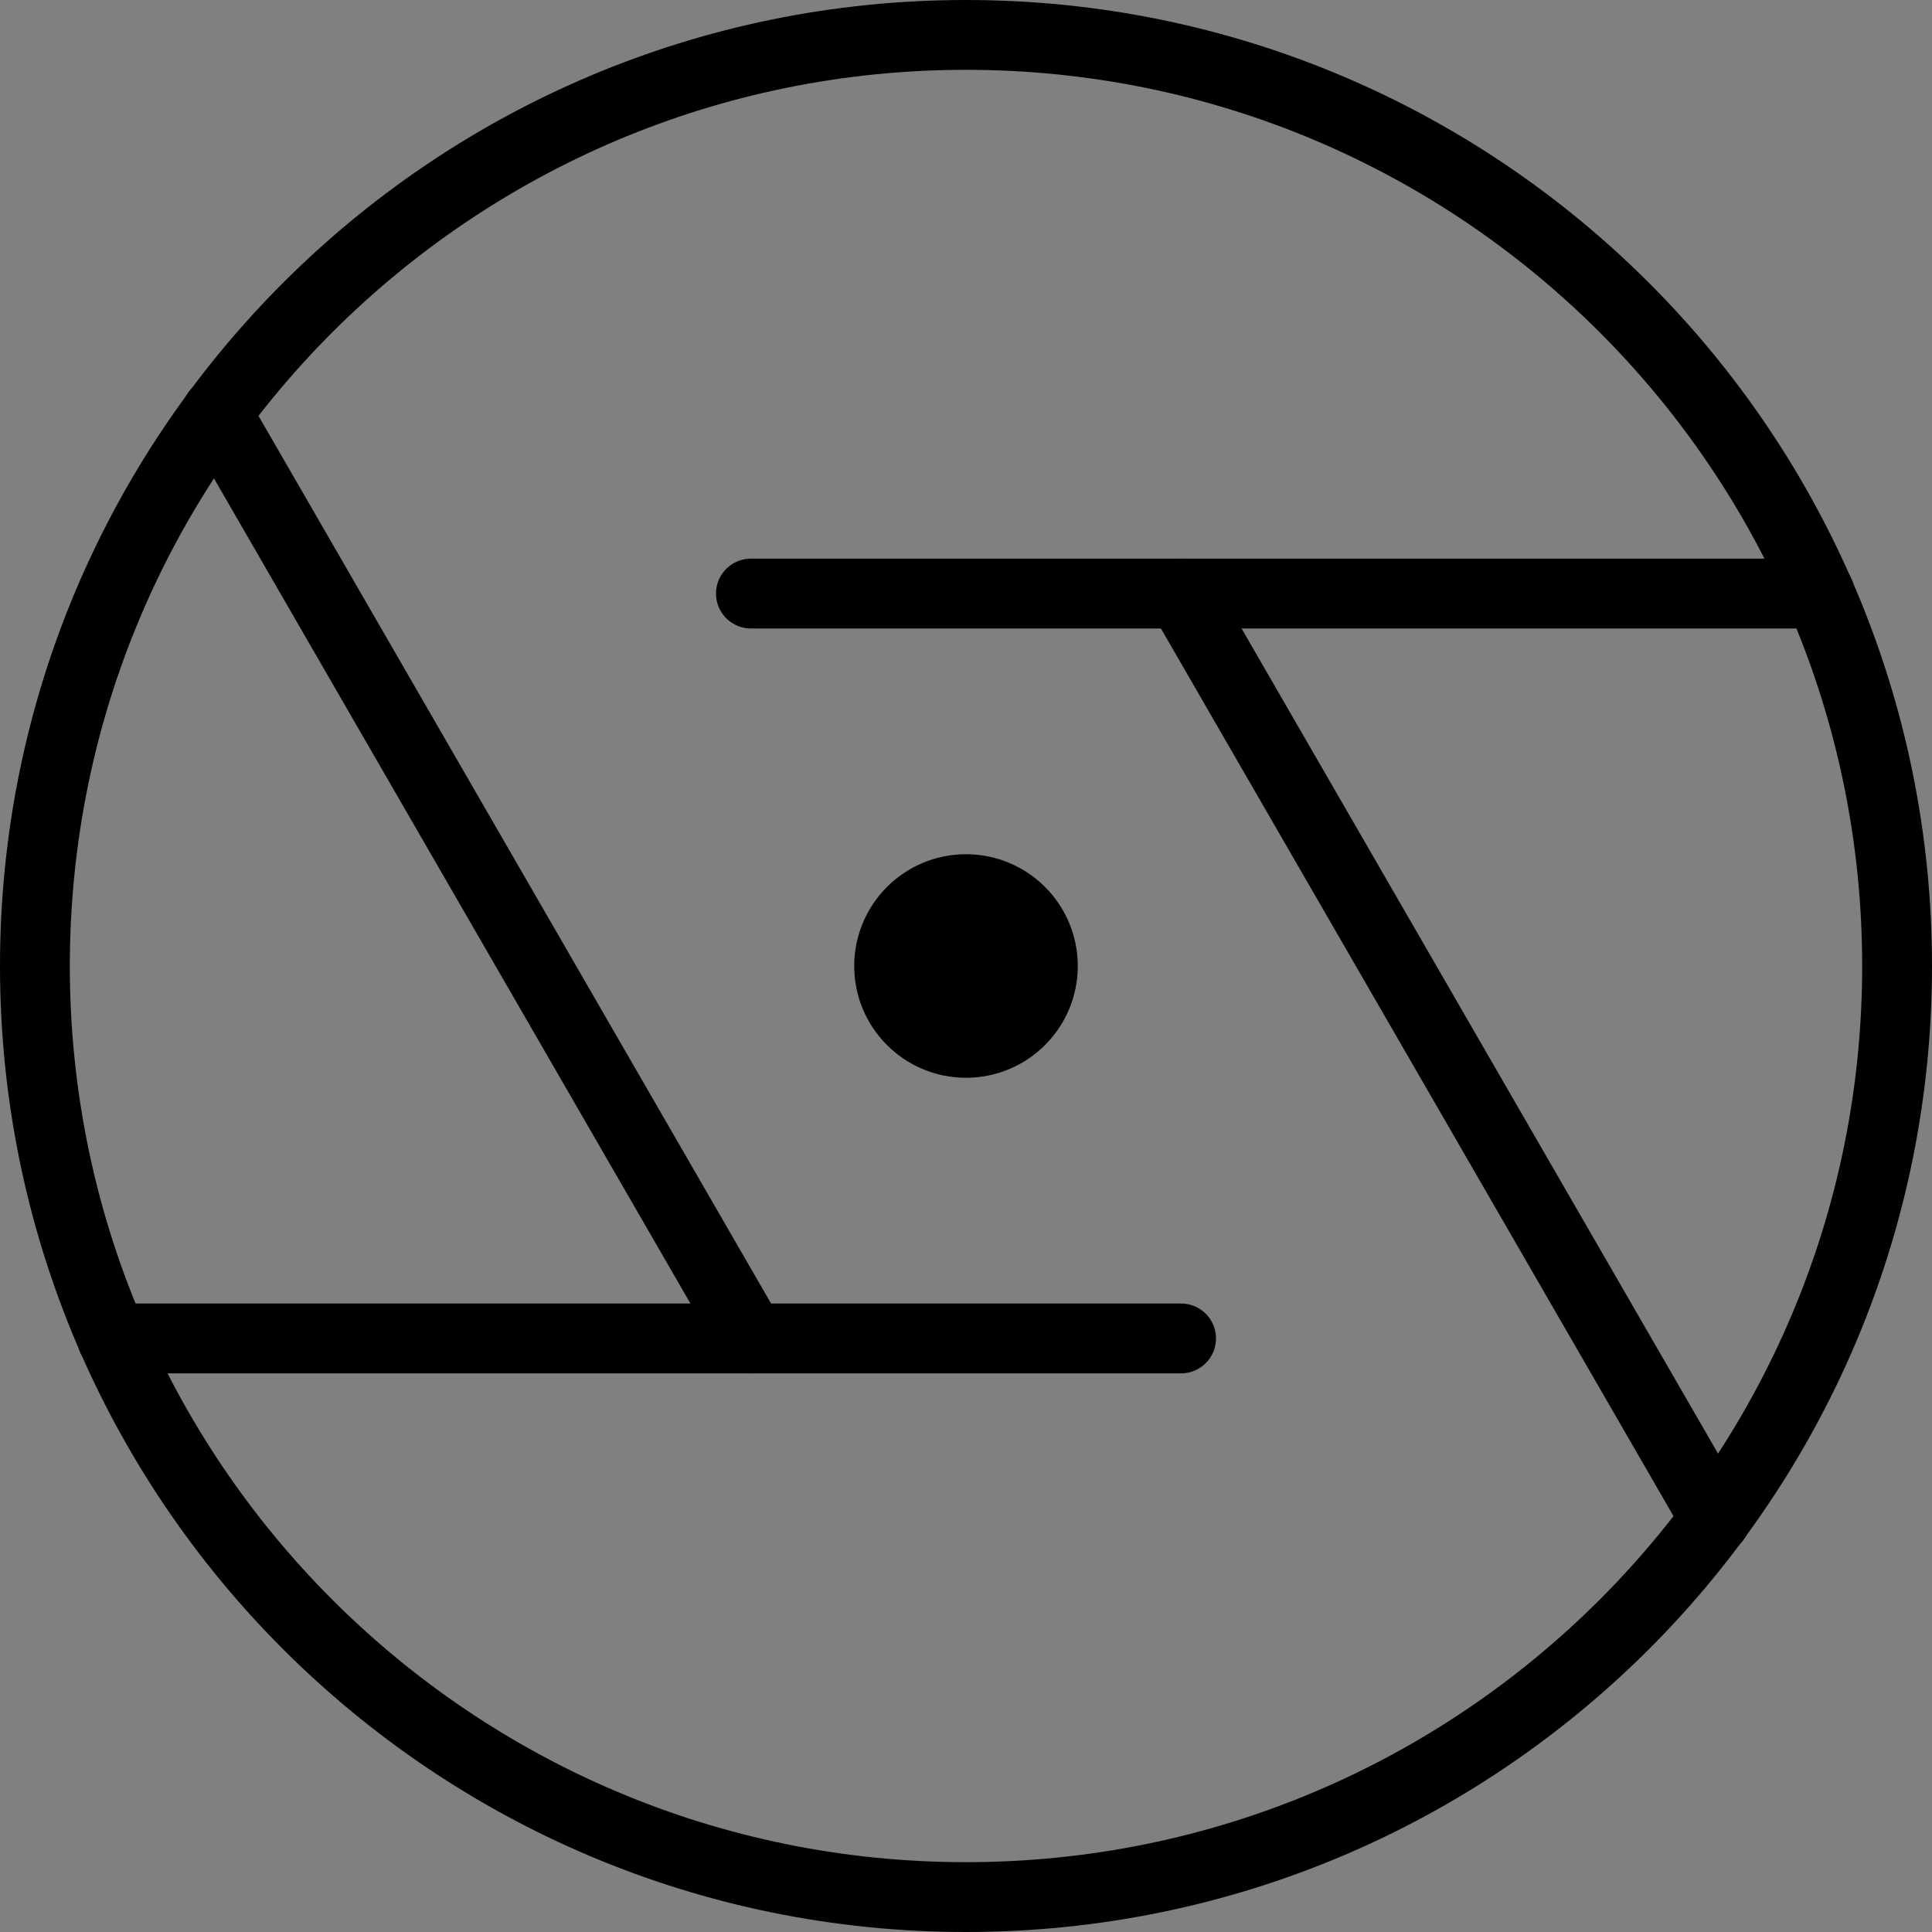
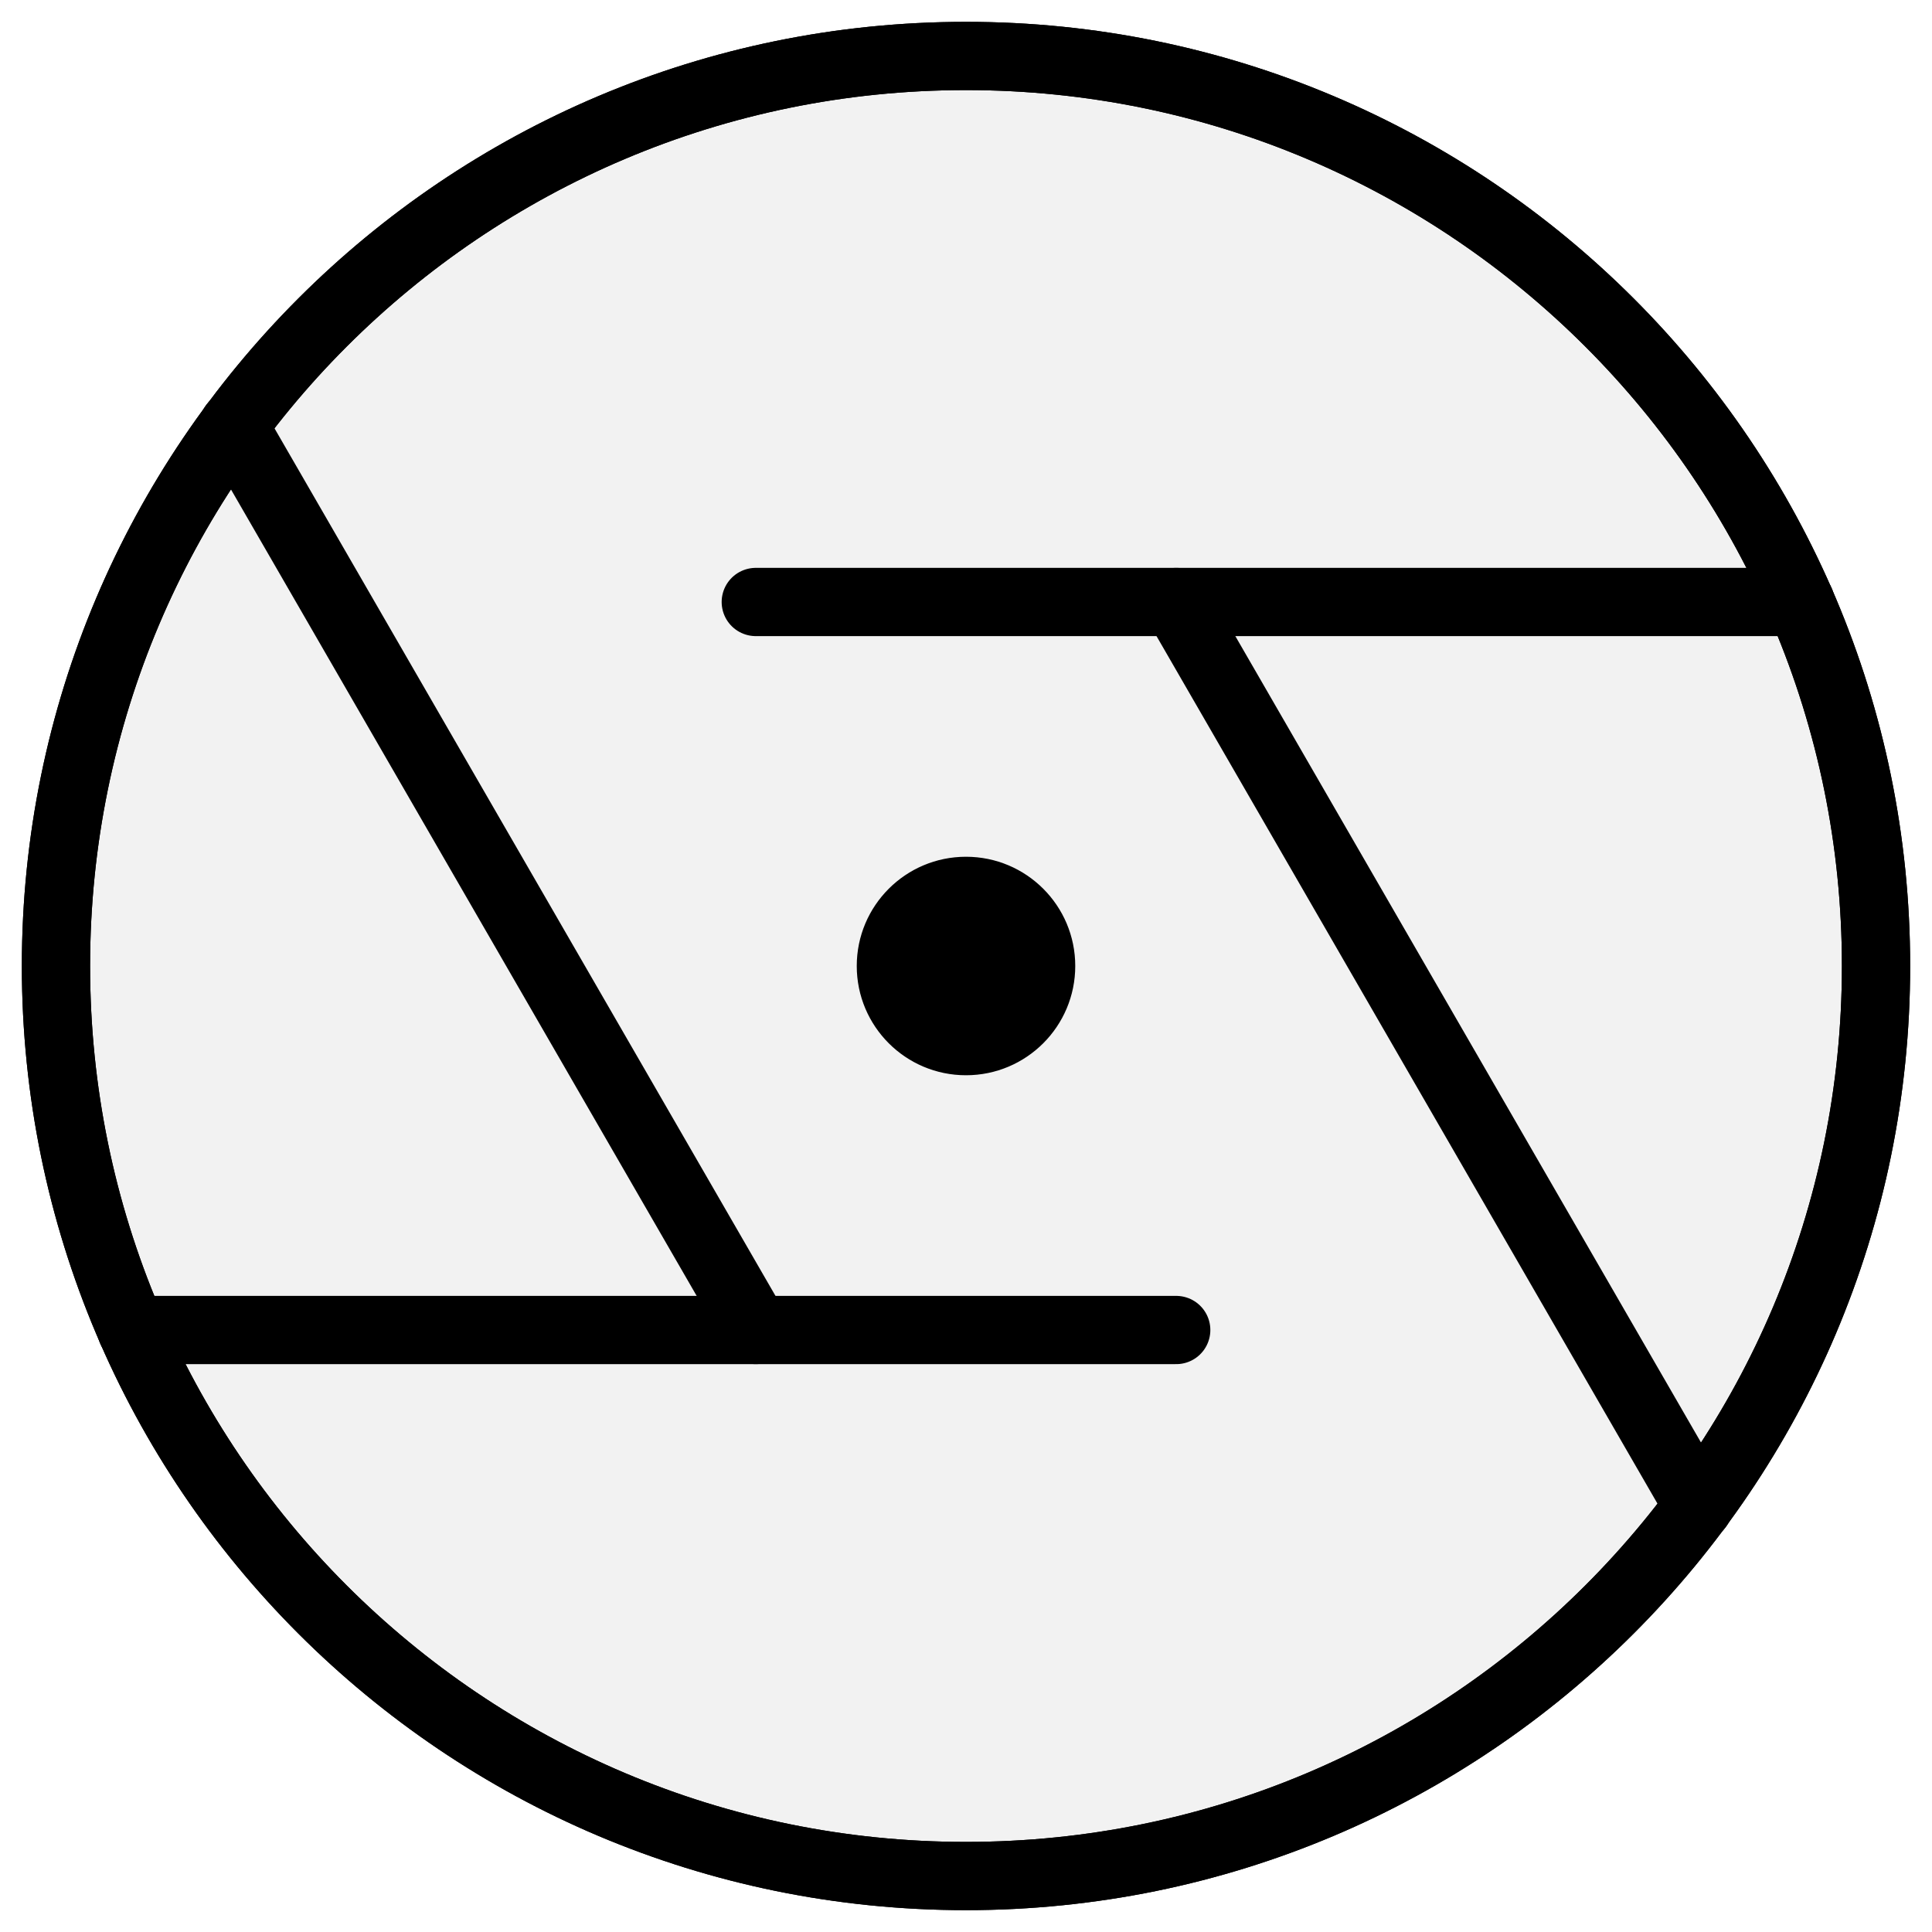
- <svg xmlns="http://www.w3.org/2000/svg" width="86.458" height="86.458" viewBox="0 0 20.75 20.75" fill="none" stroke="currentColor" stroke-width="0.75" stroke-linecap="round" stroke-linejoin="round" class="lucide lucide-aperture-icon lucide-aperture" version="1.1" id="svg6" xml:space="preserve">
+ <svg xmlns="http://www.w3.org/2000/svg" width="88.458" height="88.458" viewBox="0 0 21.23 21.23" fill="none" stroke="currentColor" stroke-width="0.75" stroke-linecap="round" stroke-linejoin="round" class="lucide lucide-aperture-icon lucide-aperture" version="1.1" id="svg6" xml:space="preserve">
  <defs id="defs6" />
-   <rect style="fill:#808080;fill-opacity:1;stroke-width:907.087;stroke-linecap:square;stroke-miterlimit:5.7;stroke-opacity:0.99;paint-order:stroke fill markers" id="rect6" width="22.095" height="22.3" x="-0.649" y="-0.512" />
-   <circle cx="10.375" cy="-10.375" r="10" id="circle1" transform="scale(1,-1)" />
-   <ellipse cx="10.375" cy="-10.375" id="circle1-2" transform="scale(1,-1)" rx="1.157" ry="1.157" style="fill:#000000;fill-opacity:1;stroke-width:0.087" />
-   <path d="m 12.685,6.375 5.74,9.94" id="path1" />
-   <path d="m 8.065,6.375 h 11.48" id="path2" />
-   <path d="M 8.065,14.375 2.325,4.435" id="path4" />
-   <path d="M 12.685,14.375 H 1.205" id="path5" />
+   <g id="g6" transform="translate(0.24,0.24)" style="stroke:#000000;stroke-opacity:1">
+     <circle cx="10.375" cy="-10.375" r="10" id="circle1-1" transform="scale(1,-1)" style="fill:#f1f1f1;fill-opacity:0.98;stroke:#000000;stroke-opacity:1" />
+     <path d="M 12.685,14.375 H 1.205" id="path5" style="stroke:#000000;stroke-opacity:1" />
+     <path d="m 8.065,6.375 h 11.48" id="path2" style="stroke:#000000;stroke-opacity:1" />
+     <circle cx="10.375" cy="-10.375" r="10" id="circle1" transform="scale(1,-1)" style="stroke:#000000;stroke-opacity:1" />
+     <path d="m 12.685,6.375 5.74,9.94" id="path1" style="stroke:#000000;stroke-opacity:1" />
+     <ellipse cx="10.375" cy="-10.375" id="circle1-2" transform="scale(1,-1)" rx="1.157" ry="1.157" style="fill:#000000;fill-opacity:1;stroke:#000000;stroke-width:0.087;stroke-opacity:1" />
+     <path d="M 8.065,14.375 2.325,4.435" id="path4" style="stroke:#000000;stroke-opacity:1" />
+   </g>
</svg>
